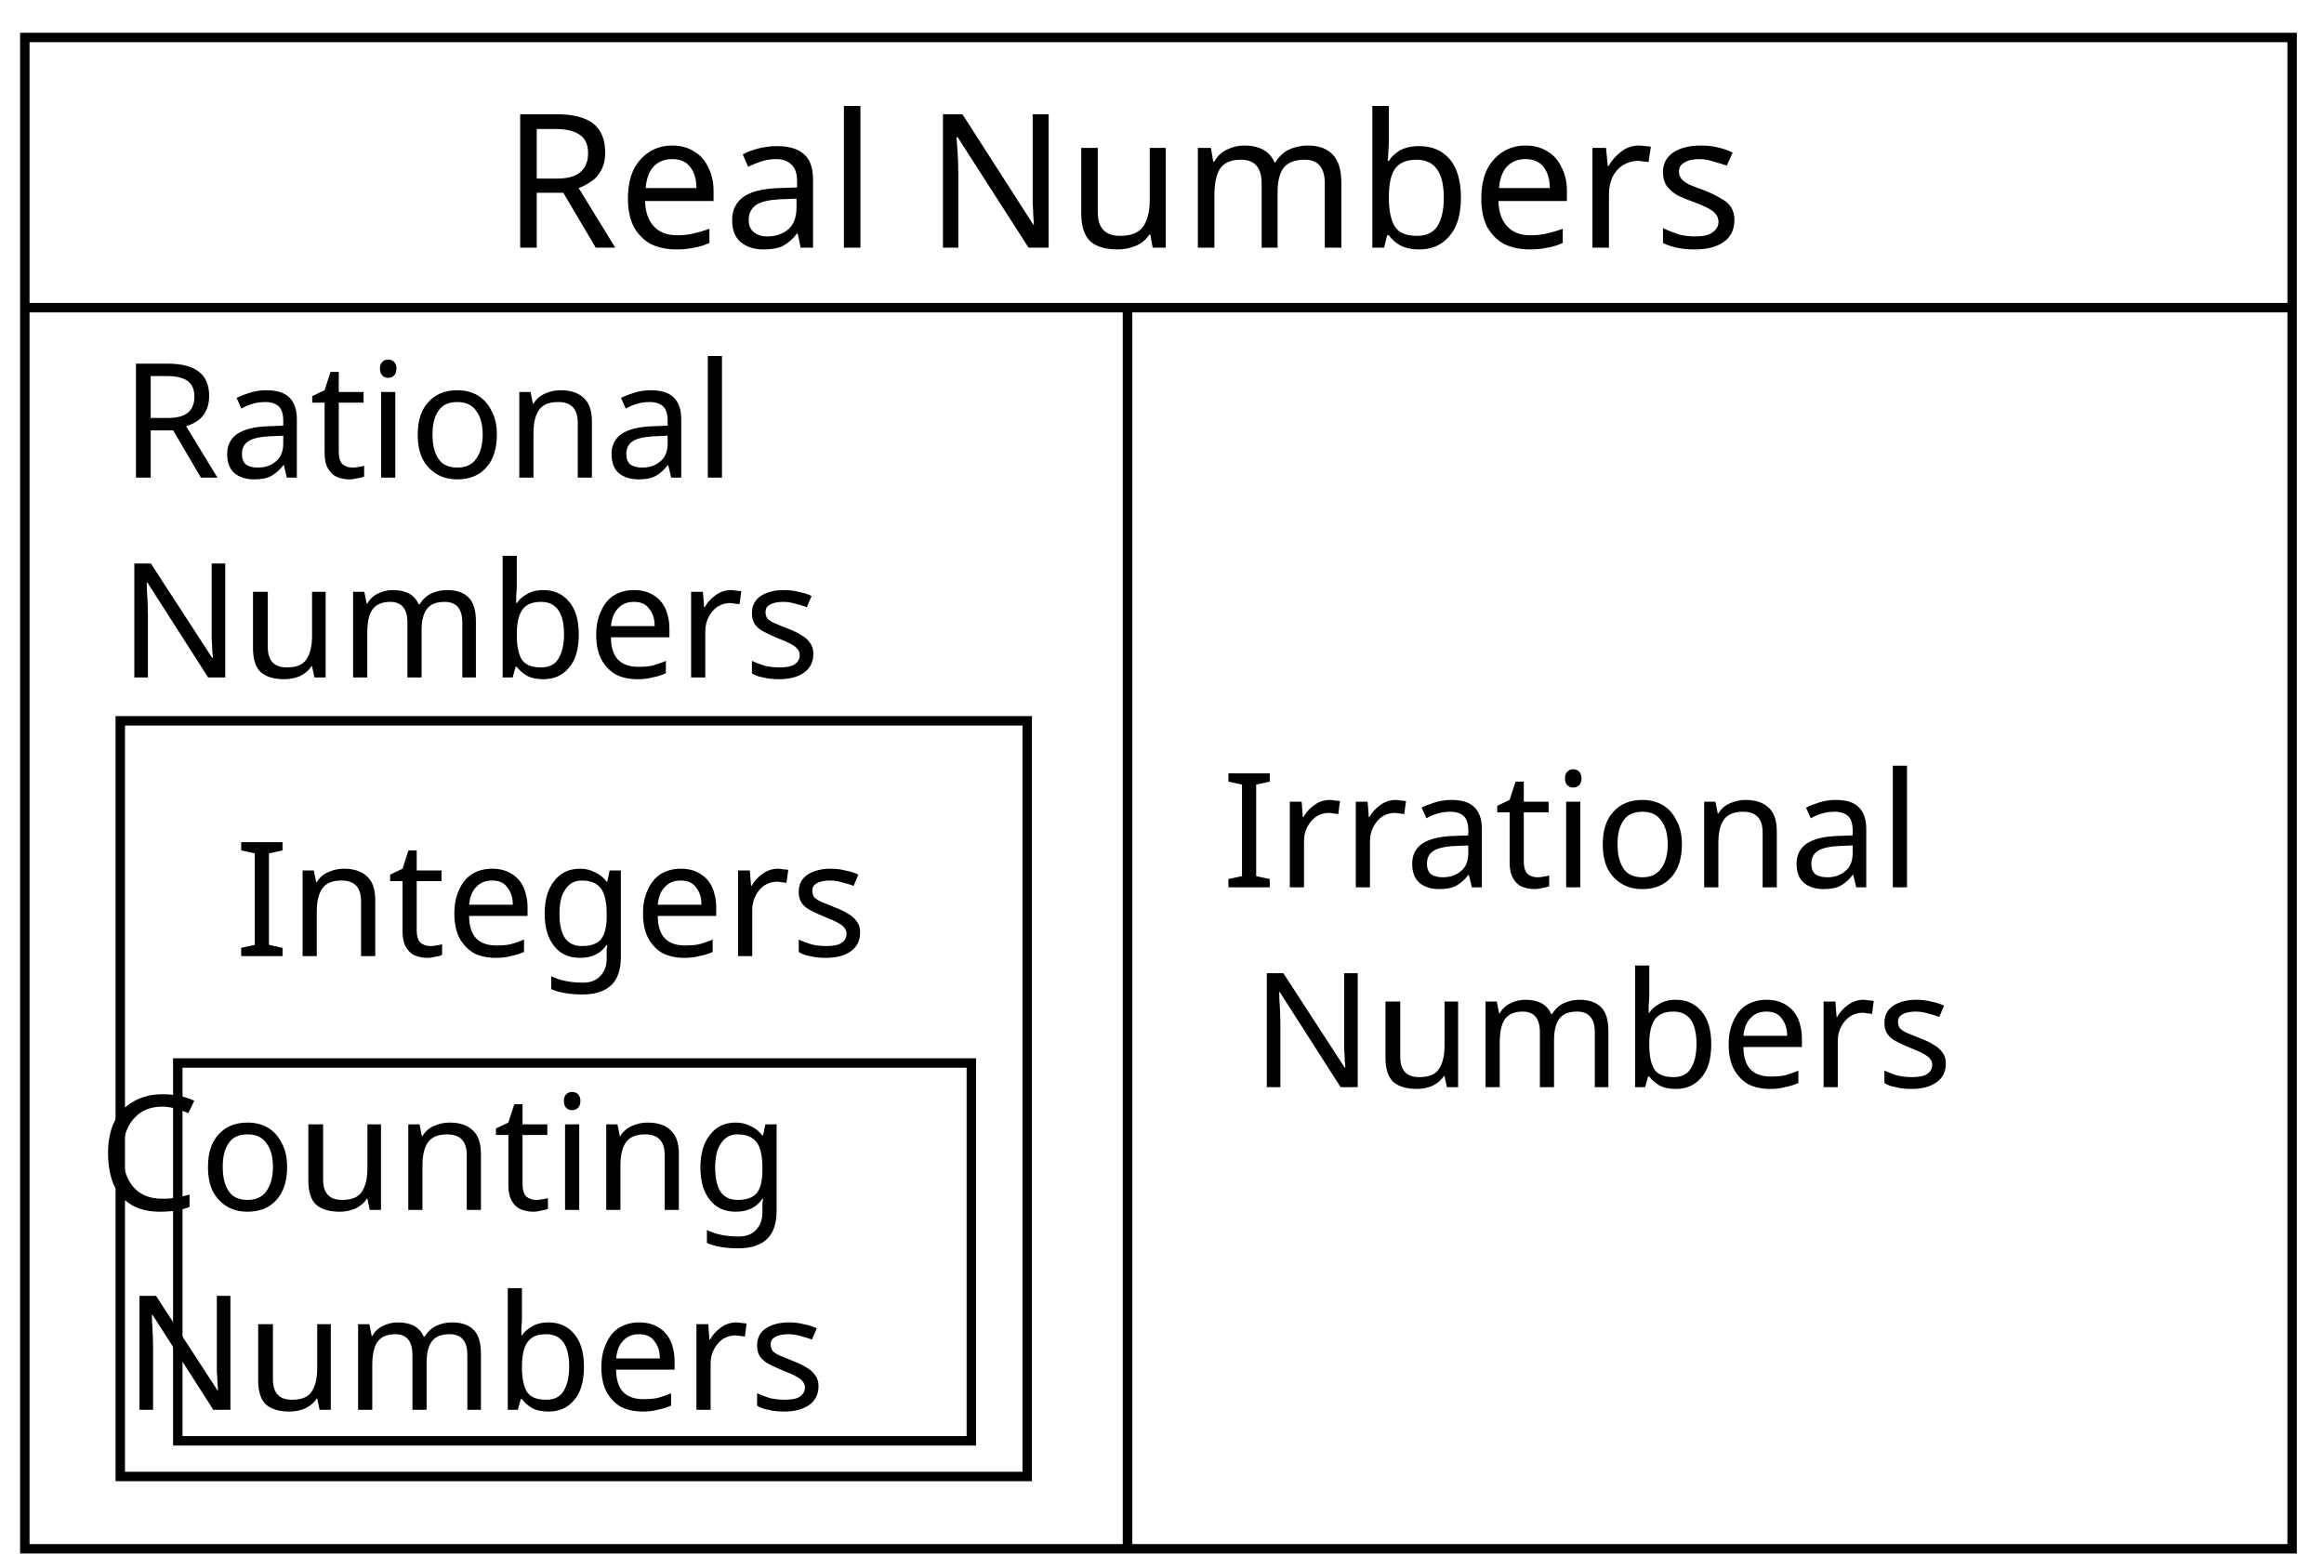
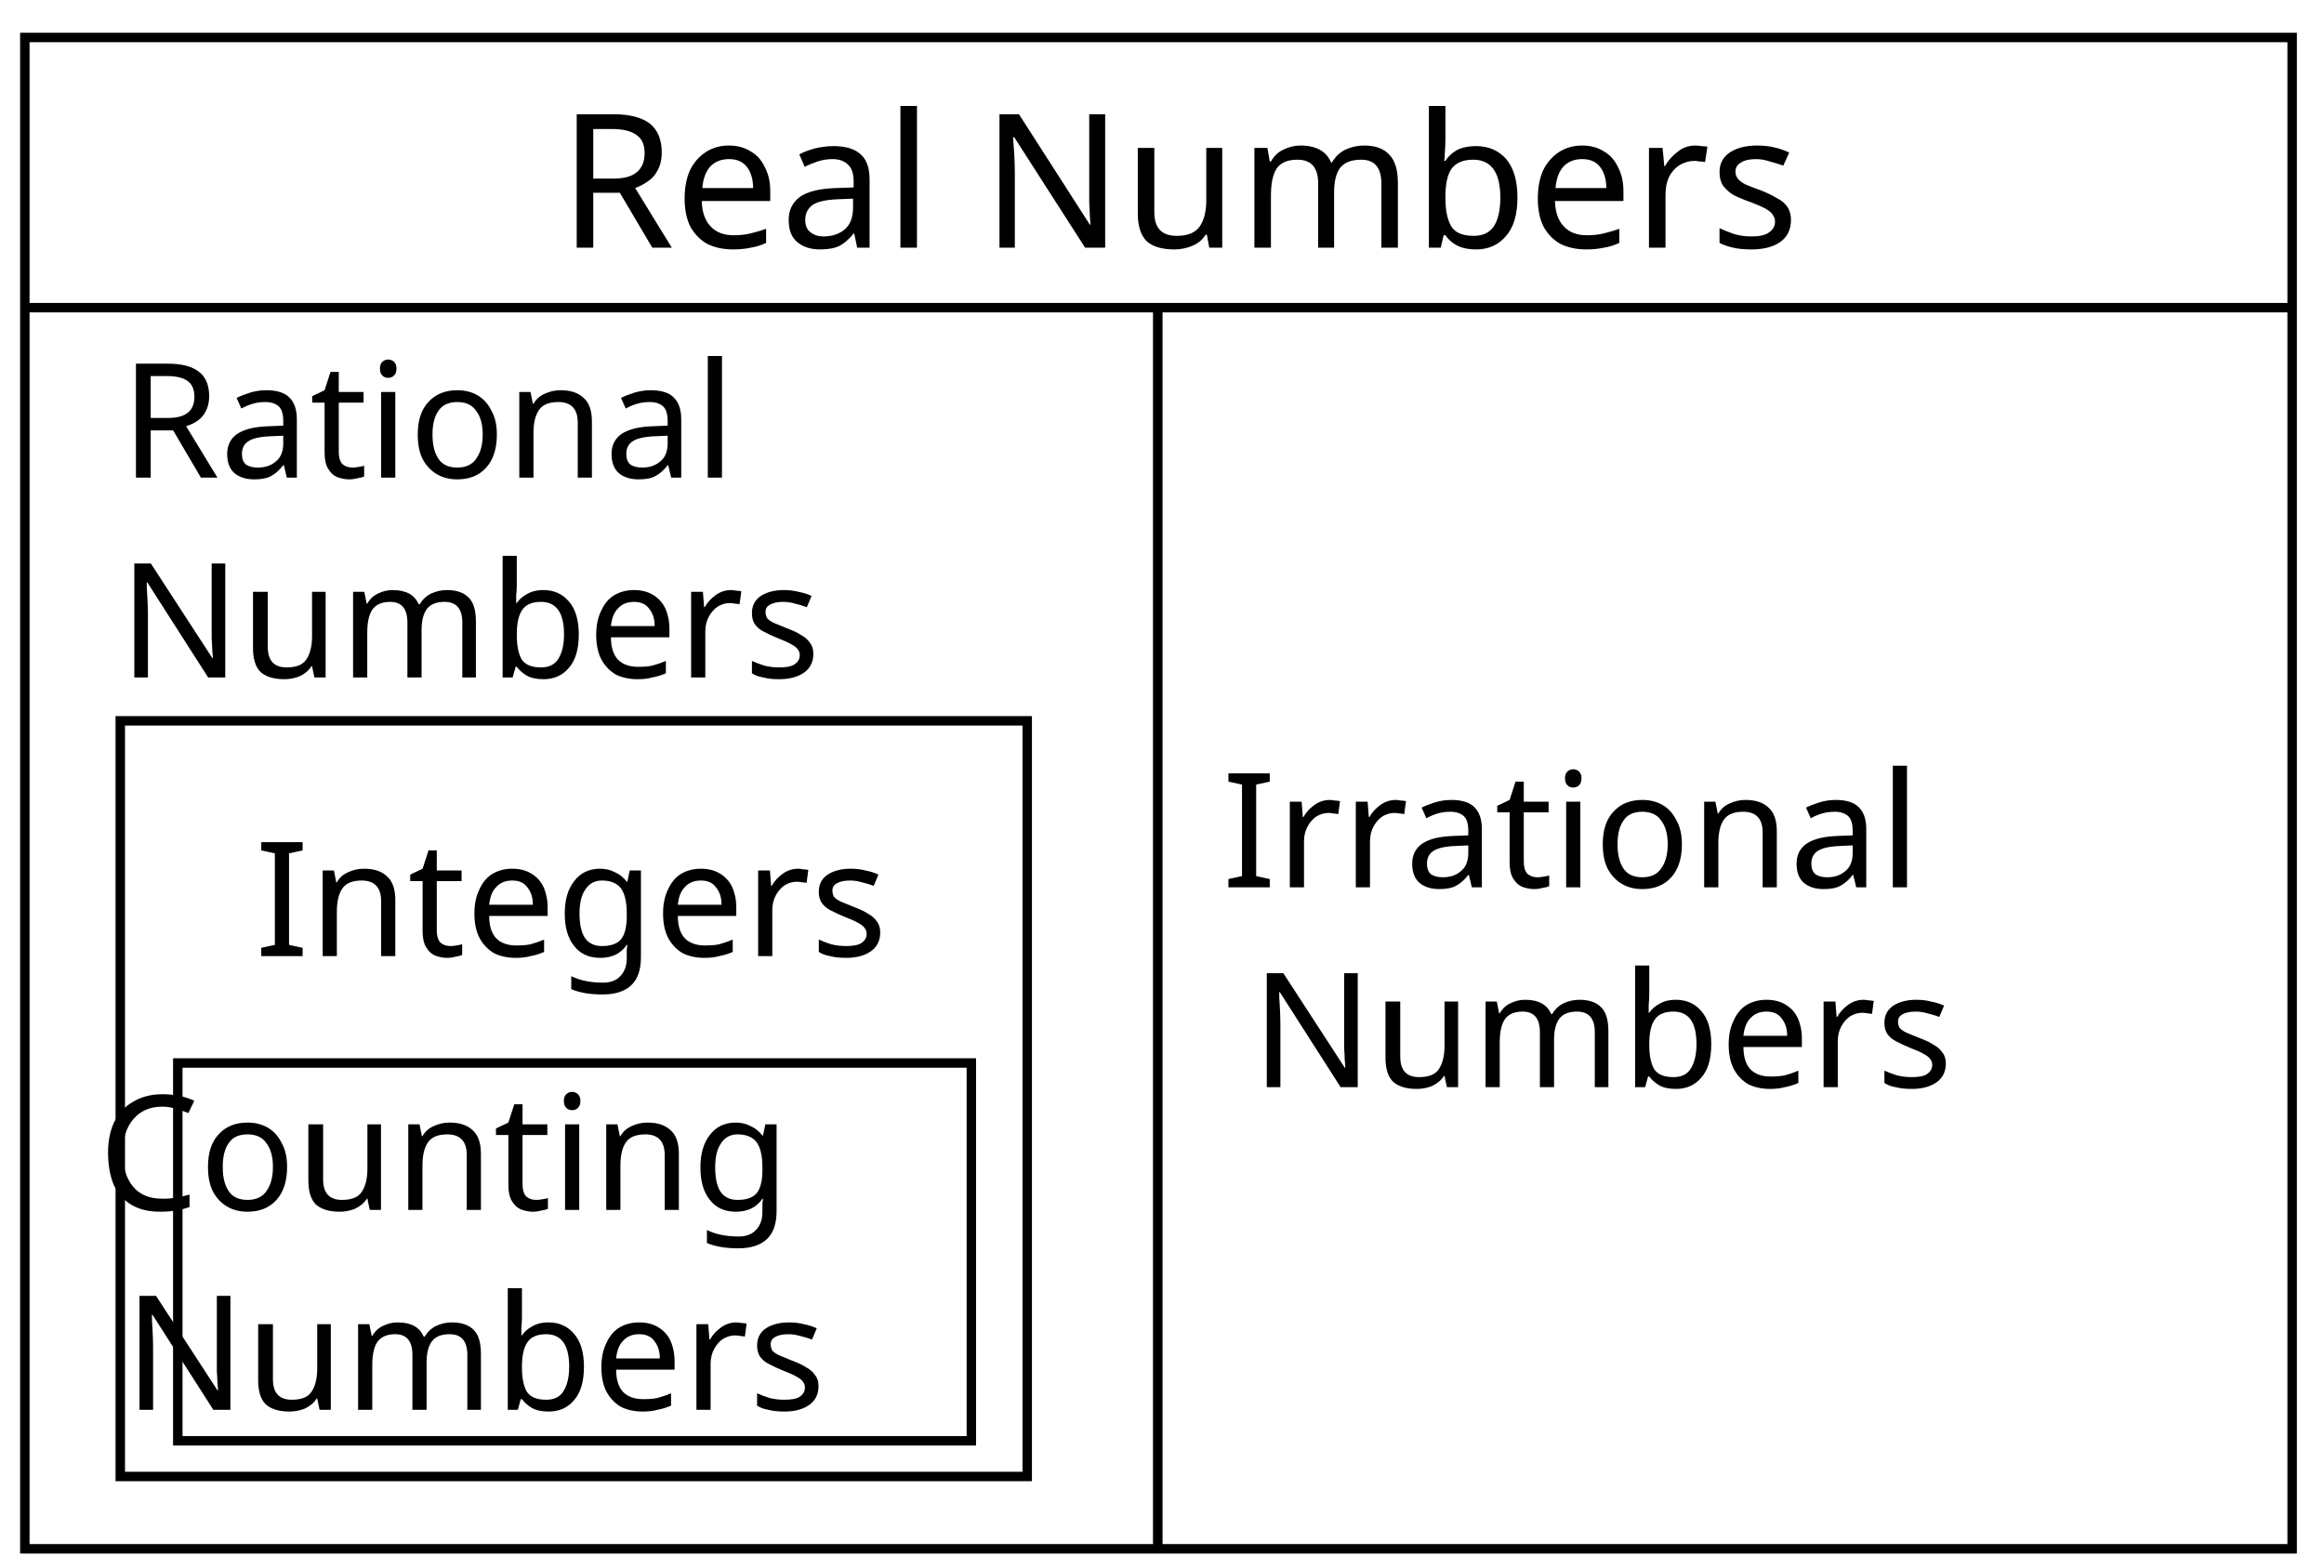
<svg xmlns="http://www.w3.org/2000/svg" width="61.5mm" height="41.5mm" viewBox="0 0 61.5 41.5" version="1.1" id="svg8">
  <defs id="defs2" />
  <g id="layer1" transform="translate(0,-255.5)">
-     <text xml:space="preserve" style="font-style:normal;font-weight:normal;font-size:3.881px;line-height:1.25;font-family:sans-serif;letter-spacing:0px;word-spacing:0px;fill:#000000;fill-opacity:1;stroke:none;stroke-width:0.265" x="13.282" y="262.054" id="text4522">
-       <tspan id="tspan4520" x="13.282" y="262.054" style="font-size:4.939px;stroke-width:0.265">Real Numbers</tspan>
+     <text xml:space="preserve" style="font-style:normal;font-weight:normal;font-size:3.881px;line-height:1.25;font-family:sans-serif;letter-spacing:0px;word-spacing:0px;fill:#000000;fill-opacity:1;stroke:none;stroke-width:0.265" x="14.776" y="262.054" id="text4522">
+       <tspan id="tspan4520" x="14.776" y="262.054" style="font-size:4.939px;stroke-width:0.265">Real Numbers</tspan>
    </text>
    <text xml:space="preserve" style="font-style:normal;font-weight:normal;font-size:3.881px;line-height:1.25;font-family:sans-serif;letter-spacing:0px;word-spacing:0px;fill:#000000;fill-opacity:1;stroke:none;stroke-width:0.265" x="44.918" y="278.982" id="text4581">
      <tspan id="tspan4579" x="45.662" y="278.982" style="font-size:4.233px;text-align:center;text-anchor:middle;stroke-width:0.265">Irrational </tspan>
      <tspan x="44.918" y="284.274" style="font-size:4.233px;text-align:center;text-anchor:middle;stroke-width:0.265" id="tspan4583">Numbers</tspan>
    </text>
    <text xml:space="preserve" style="font-style:normal;font-weight:normal;font-size:3.881px;line-height:1.25;font-family:sans-serif;letter-spacing:0px;word-spacing:0px;fill:#000000;fill-opacity:1;stroke:none;stroke-width:0.265" x="86.46" y="279.252" id="text4589">
      <tspan id="tspan4587" x="86.46" y="282.792" style="stroke-width:0.265" />
    </text>
    <flowRoot xml:space="preserve" id="flowRoot4593" style="font-style:normal;font-weight:normal;font-size:14.667px;line-height:1.25;font-family:sans-serif;letter-spacing:0px;word-spacing:0px;fill:#000000;fill-opacity:1;stroke:none" transform="matrix(0.2645833,0,0,0.2645833,71.37836,244.4563)">
      <flowRegion id="flowRegion4595">
        <rect id="rect4597" width="46" height="23" x="68" y="262.52" />
      </flowRegion>
      <flowPara id="flowPara4599">Integer</flowPara>
    </flowRoot>
-     <text xml:space="preserve" style="font-style:normal;font-weight:normal;font-size:3.881px;line-height:1.25;font-family:sans-serif;letter-spacing:0px;word-spacing:0px;fill:#000000;fill-opacity:1;stroke:none;stroke-width:0.265" x="6.212" y="280.808" id="text4603">
-       <tspan id="tspan4601" x="6.212" y="280.808" style="font-size:4.233px;stroke-width:0.265">Integers</tspan>
+     <text xml:space="preserve" style="font-style:normal;font-weight:normal;font-size:3.881px;line-height:1.25;font-family:sans-serif;letter-spacing:0px;word-spacing:0px;fill:#000000;fill-opacity:1;stroke:none;stroke-width:0.265" x="6.741" y="280.808" id="text4603">
+       <tspan id="tspan4601" x="6.741" y="280.808" style="font-size:4.233px;stroke-width:0.265">Integers</tspan>
    </text>
    <text xml:space="preserve" style="font-style:normal;font-weight:normal;font-size:3.881px;line-height:1.25;font-family:sans-serif;letter-spacing:0px;word-spacing:0px;fill:#000000;fill-opacity:1;stroke:none;stroke-width:0.265" x="15.086" y="287.523" id="text4607">
      <tspan id="tspan4605" x="15.83" y="287.523" style="font-size:4.233px;text-align:center;text-anchor:middle;stroke-width:0.265">Counting </tspan>
      <tspan x="15.086" y="292.814" style="font-size:4.233px;text-align:center;text-anchor:middle;stroke-width:0.265" id="tspan4609">Numbers</tspan>
    </text>
    <text xml:space="preserve" style="font-style:normal;font-weight:normal;font-size:4.233px;line-height:1.25;font-family:sans-serif;letter-spacing:0px;word-spacing:0px;fill:#000000;fill-opacity:0;stroke:none;stroke-width:0.265" x="90.958" y="262.585" id="text840">
      <tspan id="tspan838" x="90.958" y="266.447" style="font-size:4.233px;fill:#000000;fill-opacity:0;stroke-width:0.265" />
    </text>
    <text xml:space="preserve" style="font-style:normal;font-weight:normal;font-size:4.233px;line-height:1.25;font-family:sans-serif;letter-spacing:0px;word-spacing:0px;fill:#000000;fill-opacity:1;stroke:none;stroke-width:0.265" x="15.178" y="268.141" id="text844">
      <tspan id="tspan842" x="15.178" y="268.141" style="text-align:center;text-anchor:middle;stroke-width:0.265">Rational</tspan>
      <tspan x="15.178" y="273.433" style="text-align:center;text-anchor:middle;stroke-width:0.265" id="tspan846">Numbers</tspan>
    </text>
    <rect style="opacity:1;fill:none;fill-opacity:1;stroke:#000000;stroke-width:0.25;stroke-miterlimit:4;stroke-dasharray:none;stroke-dashoffset:0;stroke-opacity:1" id="rect855" width="60" height="40" x="0.657" y="256.492" />
    <path style="fill:#000000;fill-opacity:1;stroke:#000000;stroke-width:0.25;stroke-linecap:butt;stroke-linejoin:miter;stroke-miterlimit:4;stroke-dasharray:none;stroke-opacity:1" d="M 0.735,263.643 H 60.725" id="path857" />
-     <path style="fill:none;stroke:#000000;stroke-width:0.253;stroke-linecap:butt;stroke-linejoin:miter;stroke-miterlimit:4;stroke-dasharray:none;stroke-opacity:1" d="m 29.838,263.737 v 32.744" id="path859" />
+     <path style="fill:none;stroke:#000000;stroke-width:0.253;stroke-linecap:butt;stroke-linejoin:miter;stroke-miterlimit:4;stroke-dasharray:none;stroke-opacity:1" d="m 30.638,263.737 v 32.744" id="path859" />
    <rect style="opacity:1;fill:none;fill-opacity:1;stroke:#000000;stroke-width:0.25;stroke-miterlimit:4;stroke-dasharray:none;stroke-dashoffset:0;stroke-opacity:1" id="rect863" width="24" height="20" x="3.183" y="274.578" />
    <rect style="opacity:1;fill:none;fill-opacity:1;stroke:#000000;stroke-width:0.25;stroke-miterlimit:4;stroke-dasharray:none;stroke-dashoffset:0;stroke-opacity:1" id="rect865" width="21" height="10" x="4.705" y="283.634" />
  </g>
</svg>
